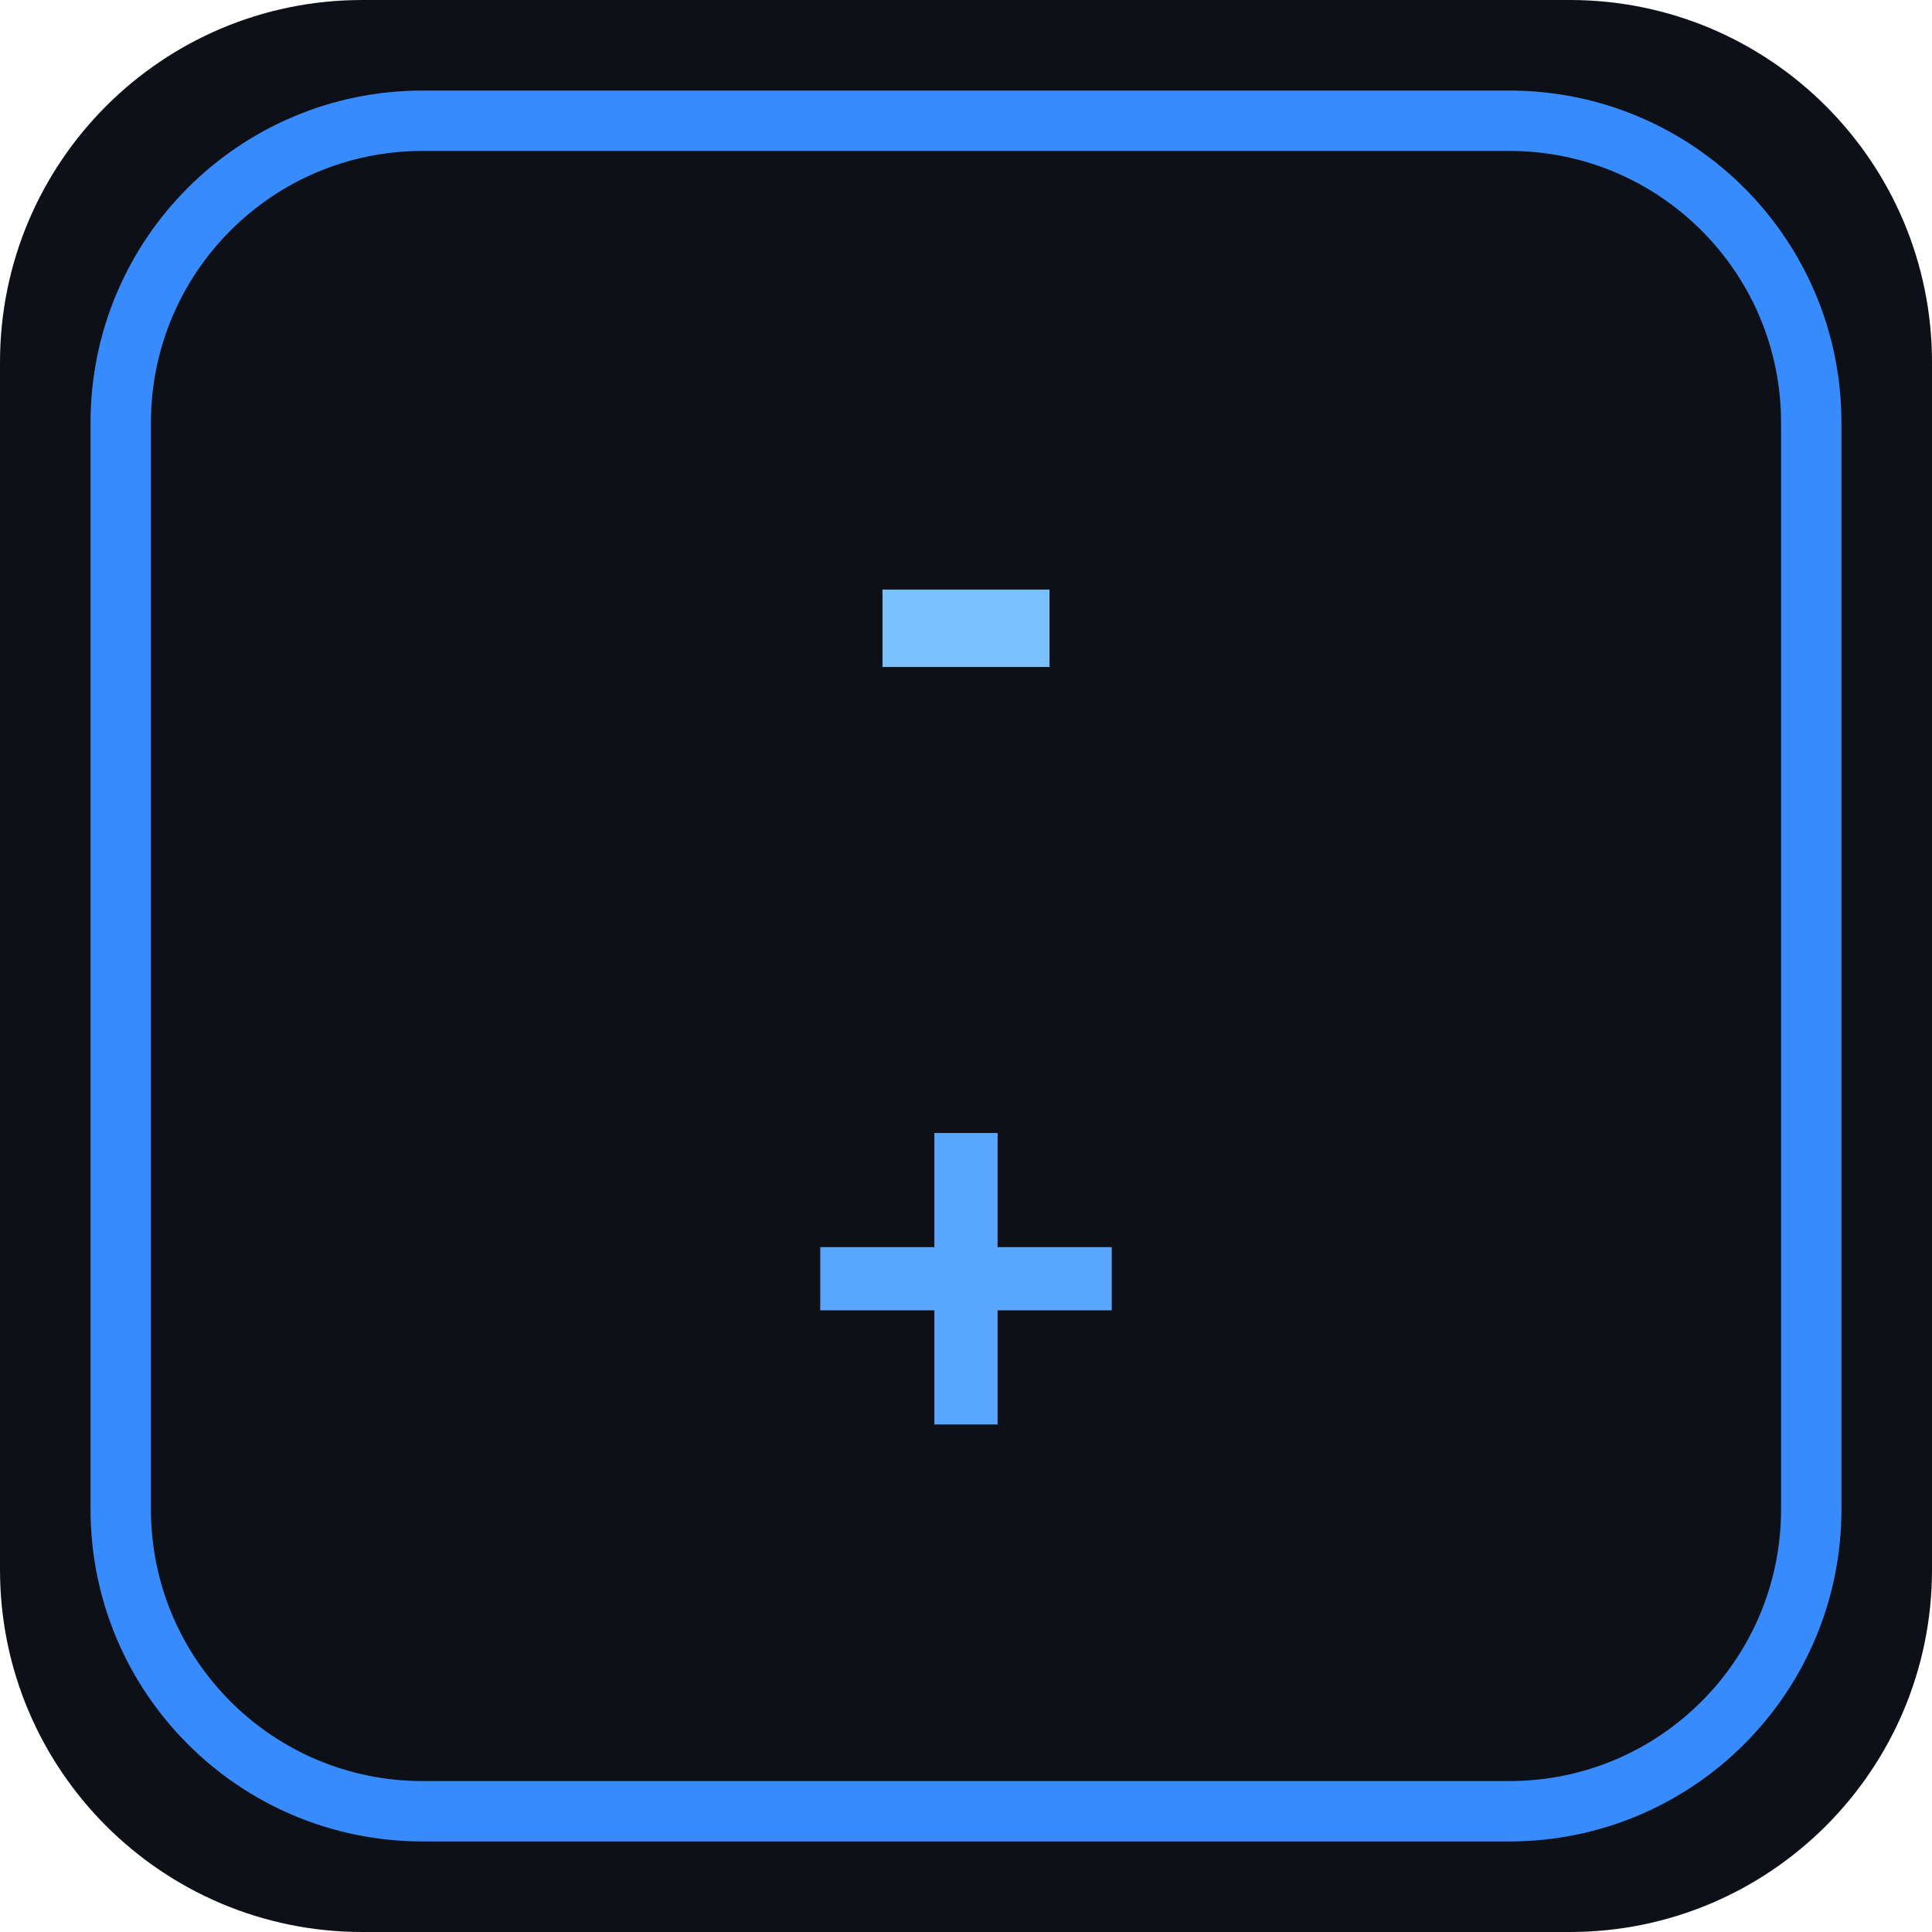
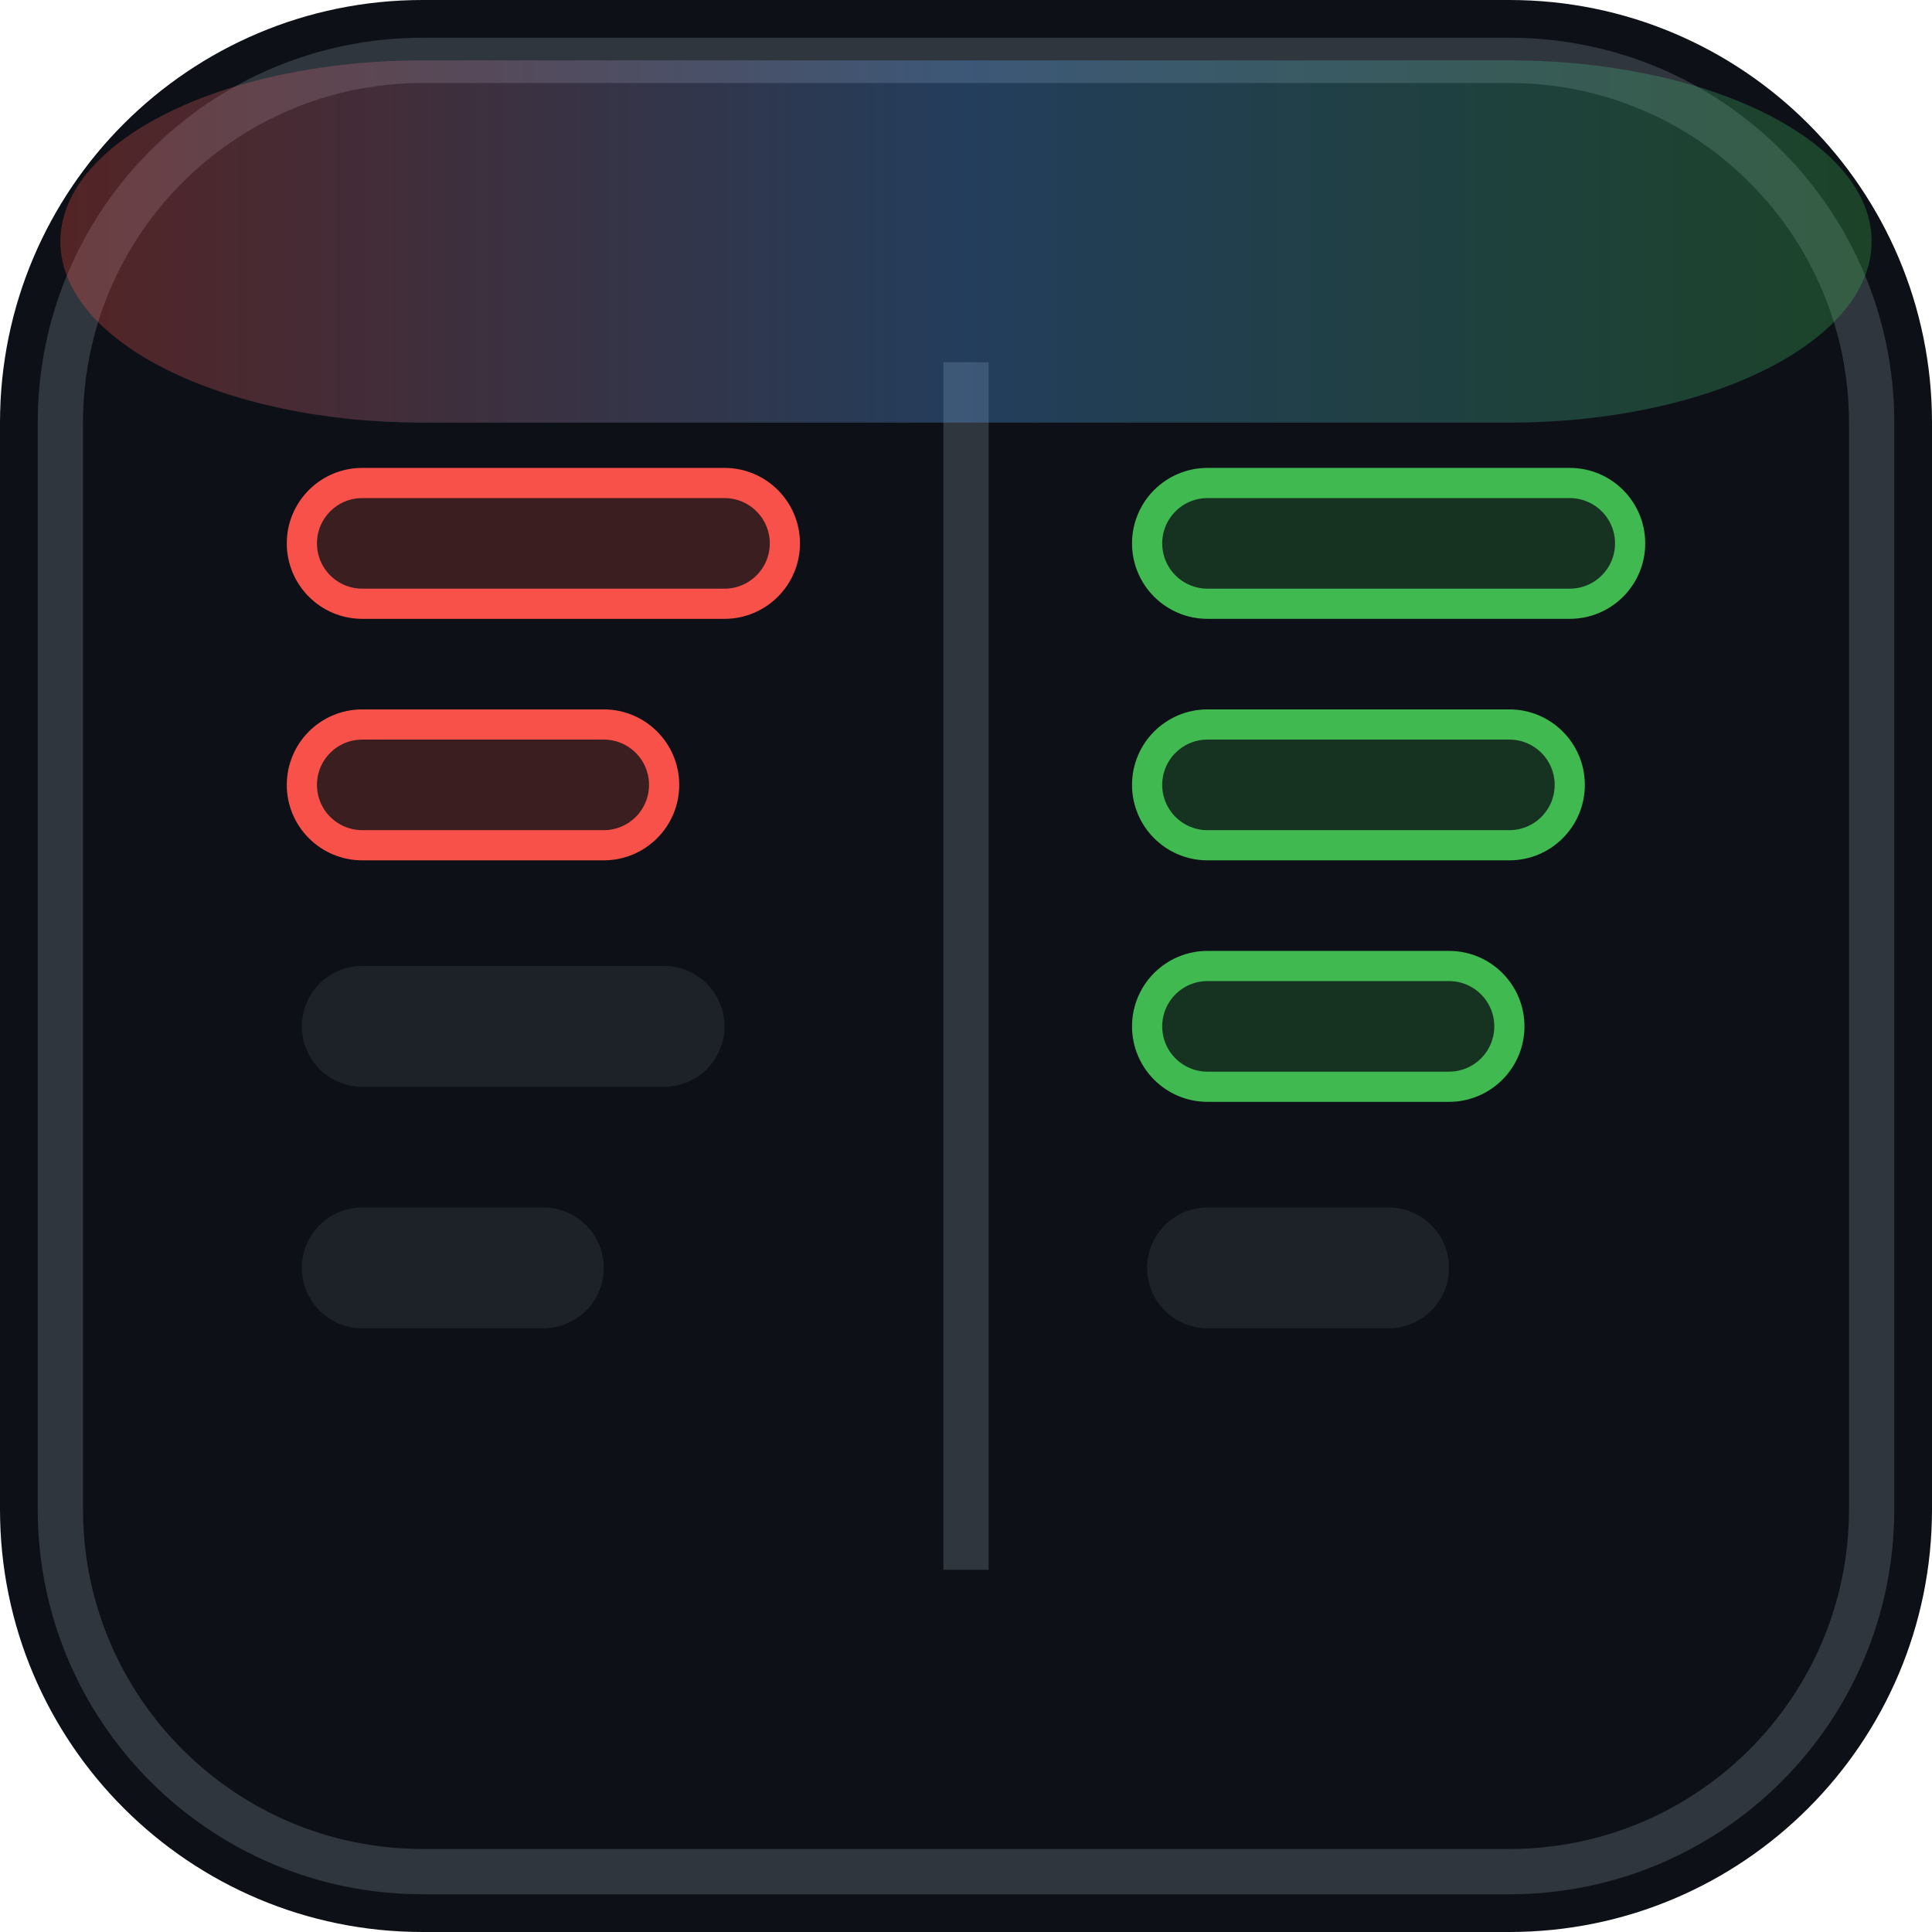
<svg xmlns="http://www.w3.org/2000/svg" viewBox="0 0 32 32" fill="none">
-   <rect width="32" height="32" rx="6" fill="#0d1117" />
-   <rect x="2" y="2" width="28" height="28" rx="5" stroke="#388bfd" stroke-width="1" fill="none" />
-   <text x="16" y="13" text-anchor="middle" font-family="monospace" font-weight="bold" font-size="9" fill="#79c0ff">-</text>
-   <text x="16" y="24" text-anchor="middle" font-family="monospace" font-weight="bold" font-size="9" fill="#58a6ff">+</text>
+   <rect width="32" height="32" rx="7" fill="#0d1117" />
+   <rect x="1" y="1" width="30" height="30" rx="6" stroke="#30363d" stroke-width="0.75" fill="none" />
+   <line x1="16" y1="6" x2="16" y2="26" stroke="#30363d" stroke-width="0.75" />
+   <rect x="5" y="8" width="8" height="2" rx="1" fill="#f8514933" />
+   <rect x="5" y="8" width="8" height="2" rx="1" stroke="#f85149" stroke-width="0.5" fill="none" />
+   <rect x="5" y="12" width="6" height="2" rx="1" fill="#f8514933" />
+   <rect x="5" y="12" width="6" height="2" rx="1" stroke="#f85149" stroke-width="0.5" fill="none" />
+   <rect x="5" y="16" width="7" height="2" rx="1" fill="#8b949e22" />
+   <rect x="5" y="20" width="5" height="2" rx="1" fill="#8b949e22" />
+   <rect x="19" y="8" width="8" height="2" rx="1" fill="#3fb95033" />
+   <rect x="19" y="8" width="8" height="2" rx="1" stroke="#3fb950" stroke-width="0.5" fill="none" />
+   <rect x="19" y="12" width="7" height="2" rx="1" fill="#3fb95033" />
+   <rect x="19" y="12" width="7" height="2" rx="1" stroke="#3fb950" stroke-width="0.5" fill="none" />
+   <rect x="19" y="16" width="6" height="2" rx="1" fill="#3fb95033" />
+   <rect x="19" y="16" width="6" height="2" rx="1" stroke="#3fb950" stroke-width="0.5" fill="none" />
+   <rect x="19" y="20" width="5" height="2" rx="1" fill="#8b949e22" />
+   <rect x="1" y="1" width="30" height="6" rx="6" fill="url(#glow)" opacity="0.3" />
+   <defs>
+     <linearGradient id="glow" x1="0" y1="0" x2="1" y2="0">
+       <stop offset="0" stop-color="#f85149" />
+       <stop offset="0.5" stop-color="#58a6ff" />
+       <stop offset="1" stop-color="#3fb950" />
+     </linearGradient>
+   </defs>
</svg>
